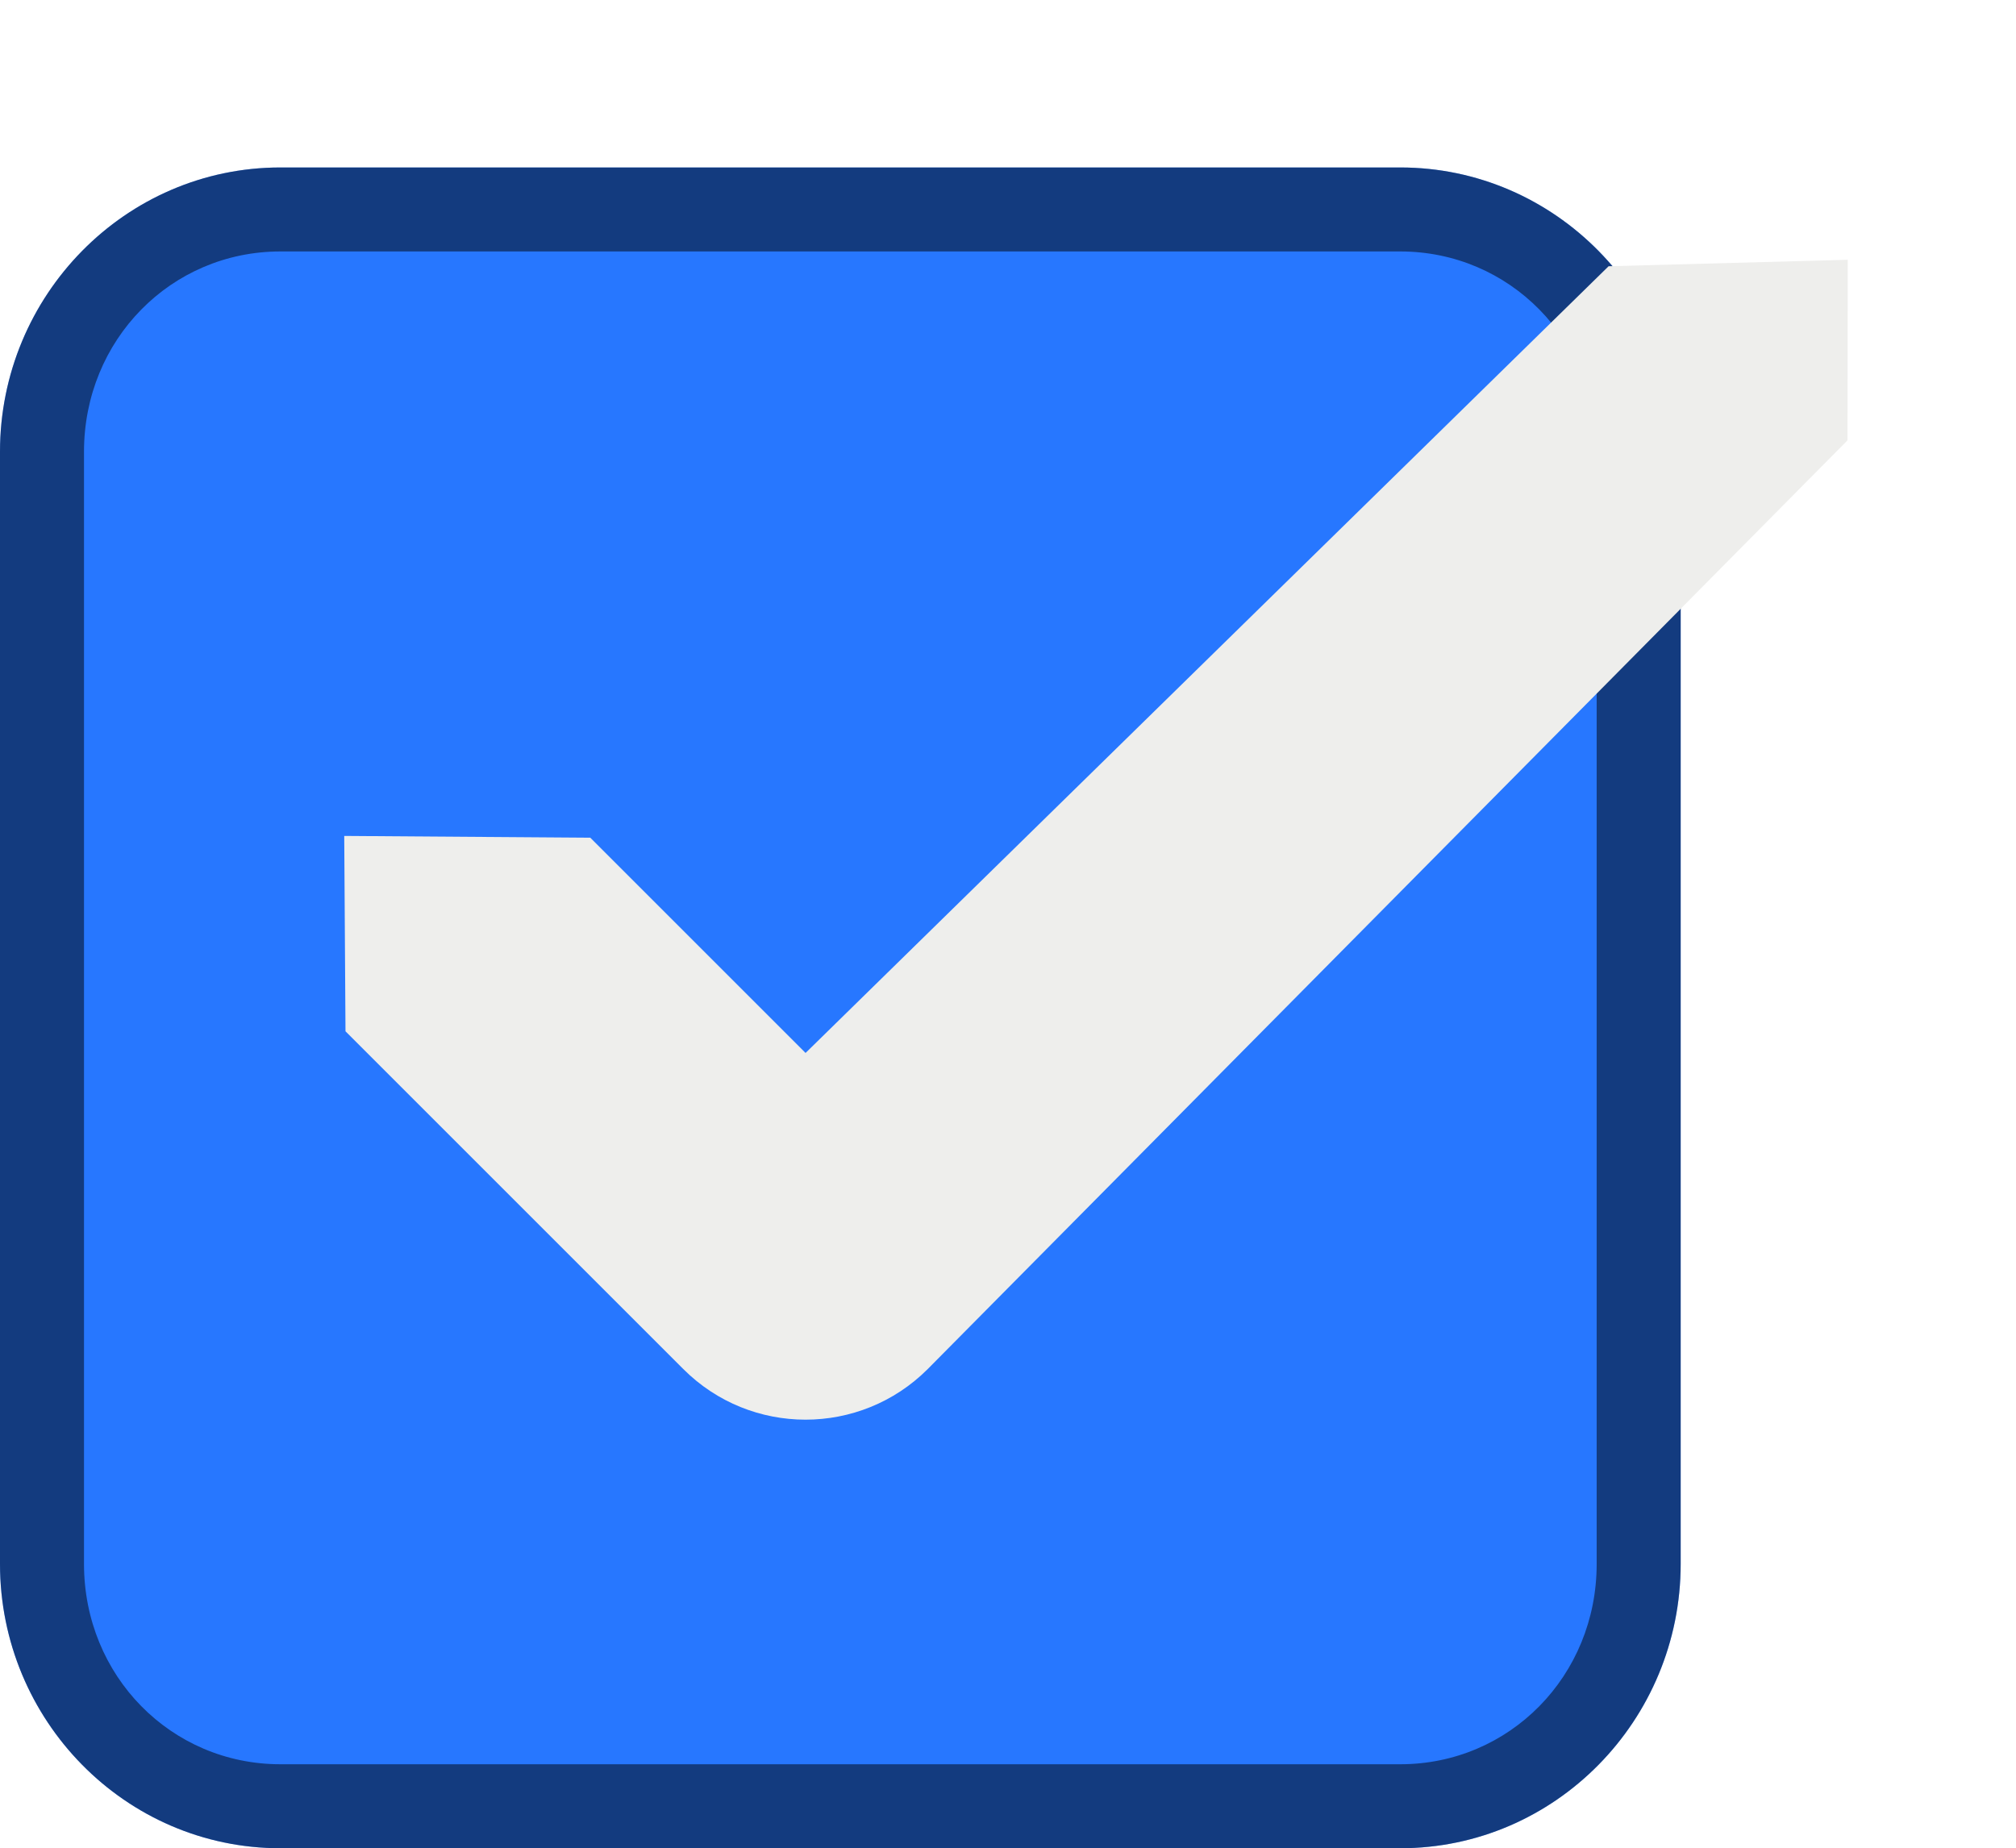
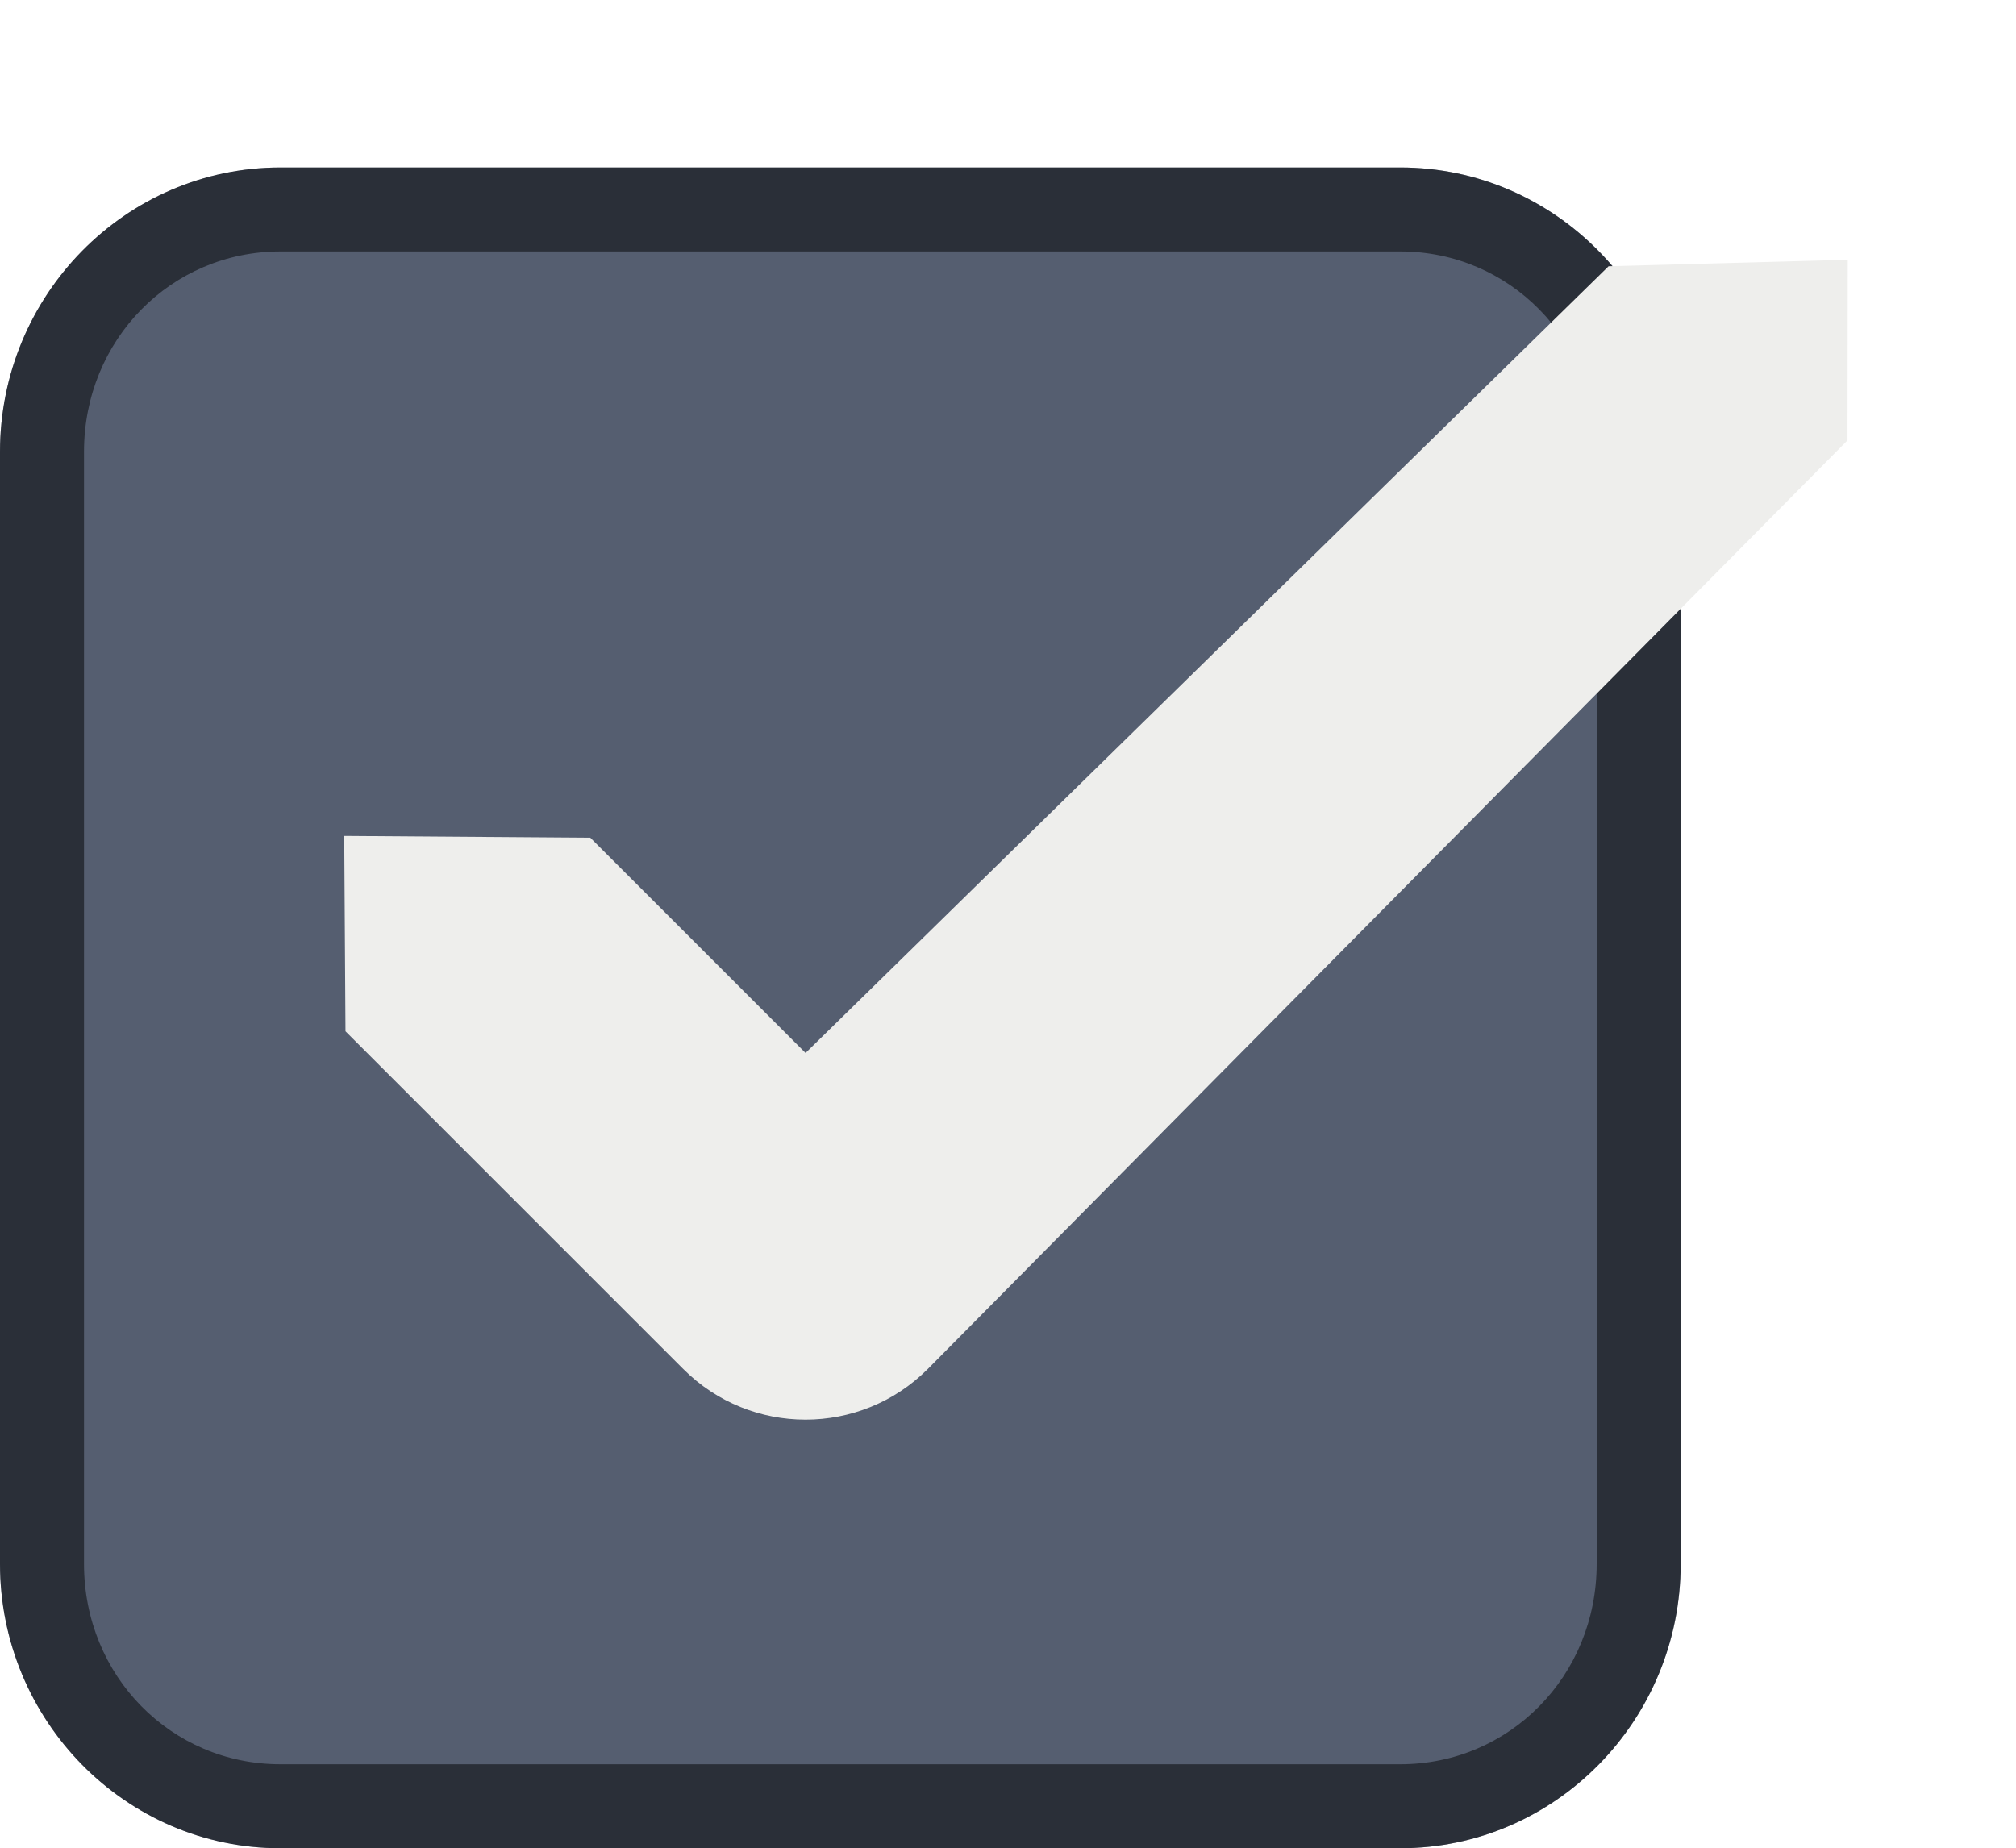
<svg xmlns="http://www.w3.org/2000/svg" version="1.1" viewBox="0 0 24 22">
-   <path d="m3.338 1.994c-1.845 0-3.338 1.523-3.338 3.385v13.242c0 1.862 1.493 3.385 3.338 3.385h13.332c1.845 0 3.338-1.523 3.338-3.385v-13.242c2e-6 -1.862-1.493-3.385-3.338-3.385h-13.332z" color="#000000" color-rendering="auto" dominant-baseline="auto" fill="#2777ff" image-rendering="auto" shape-rendering="auto" solid-color="#000000" stop-color="#000000" />
+   <path d="m3.338 1.994c-1.845 0-3.338 1.523-3.338 3.385v13.242c0 1.862 1.493 3.385 3.338 3.385h13.332c1.845 0 3.338-1.523 3.338-3.385v-13.242c2e-6 -1.862-1.493-3.385-3.338-3.385h-13.332z" color="#000000" color-rendering="auto" dominant-baseline="auto" fill="#555e70" image-rendering="auto" shape-rendering="auto" solid-color="#000000" stop-color="#000000" />
  <path d="m3.338 1.994c-1.845 0-3.338 1.523-3.338 3.385v13.242c0 1.862 1.493 3.385 3.338 3.385h13.332c1.845 0 3.338-1.523 3.338-3.385v-13.242c1e-6 -1.862-1.493-3.385-3.338-3.385zm0 1h13.332c1.3 0 2.338 1.051 2.338 2.385v13.242c0 1.334-1.038 2.385-2.338 2.385h-13.332c-1.3 0-2.338-1.051-2.338-2.385v-13.242c0-1.334 1.038-2.385 2.338-2.385z" color="#000000" color-rendering="auto" dominant-baseline="auto" image-rendering="auto" opacity=".5" shape-rendering="auto" solid-color="#000000" stop-color="#000000" />
  <rect x="-.2" y=".22" width="21.944" height="21.944" color="#000000" fill="none" />
  <path d="m19.15 3.17-9.56 9.367-2.563-2.563-2.929-0.021 0.015 2.326 4.022 4.022c0.803 0.803 2.106 0.803 2.909 0l10.95-11.058 3e-3 -2.15z" color="#000000" fill="#eeeeec" style="text-indent:0;text-transform:none" />
</svg>
